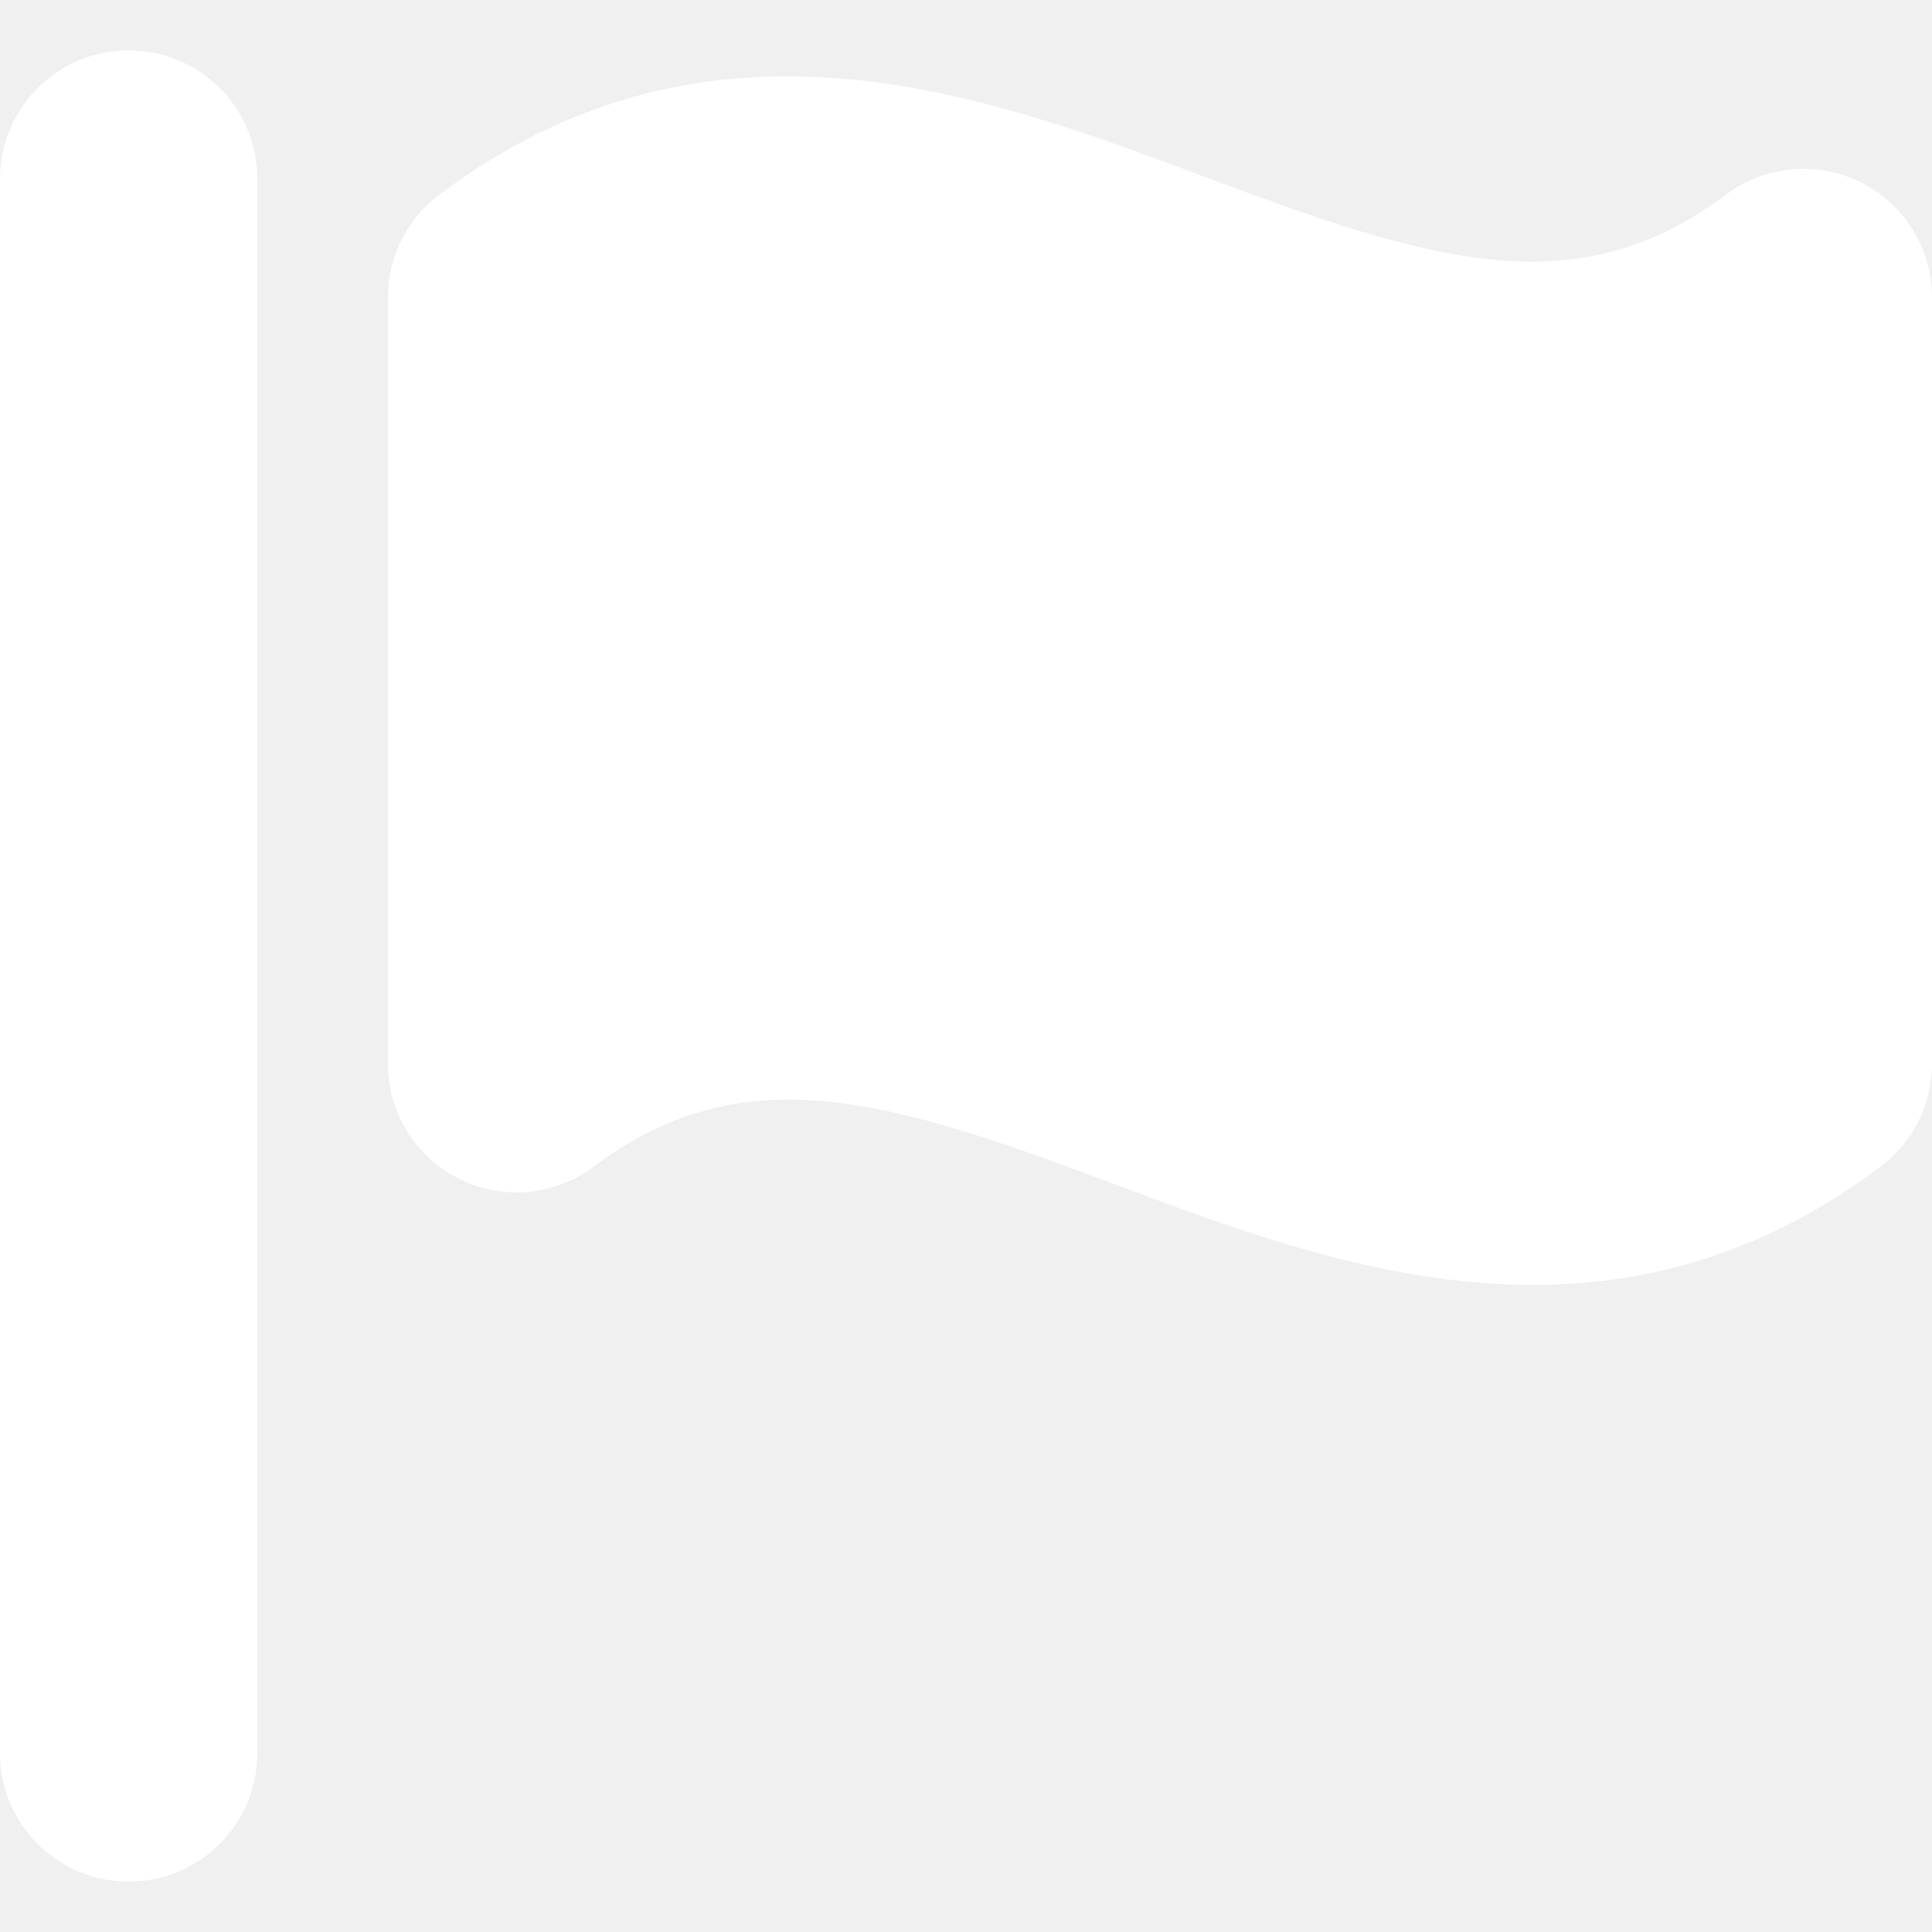
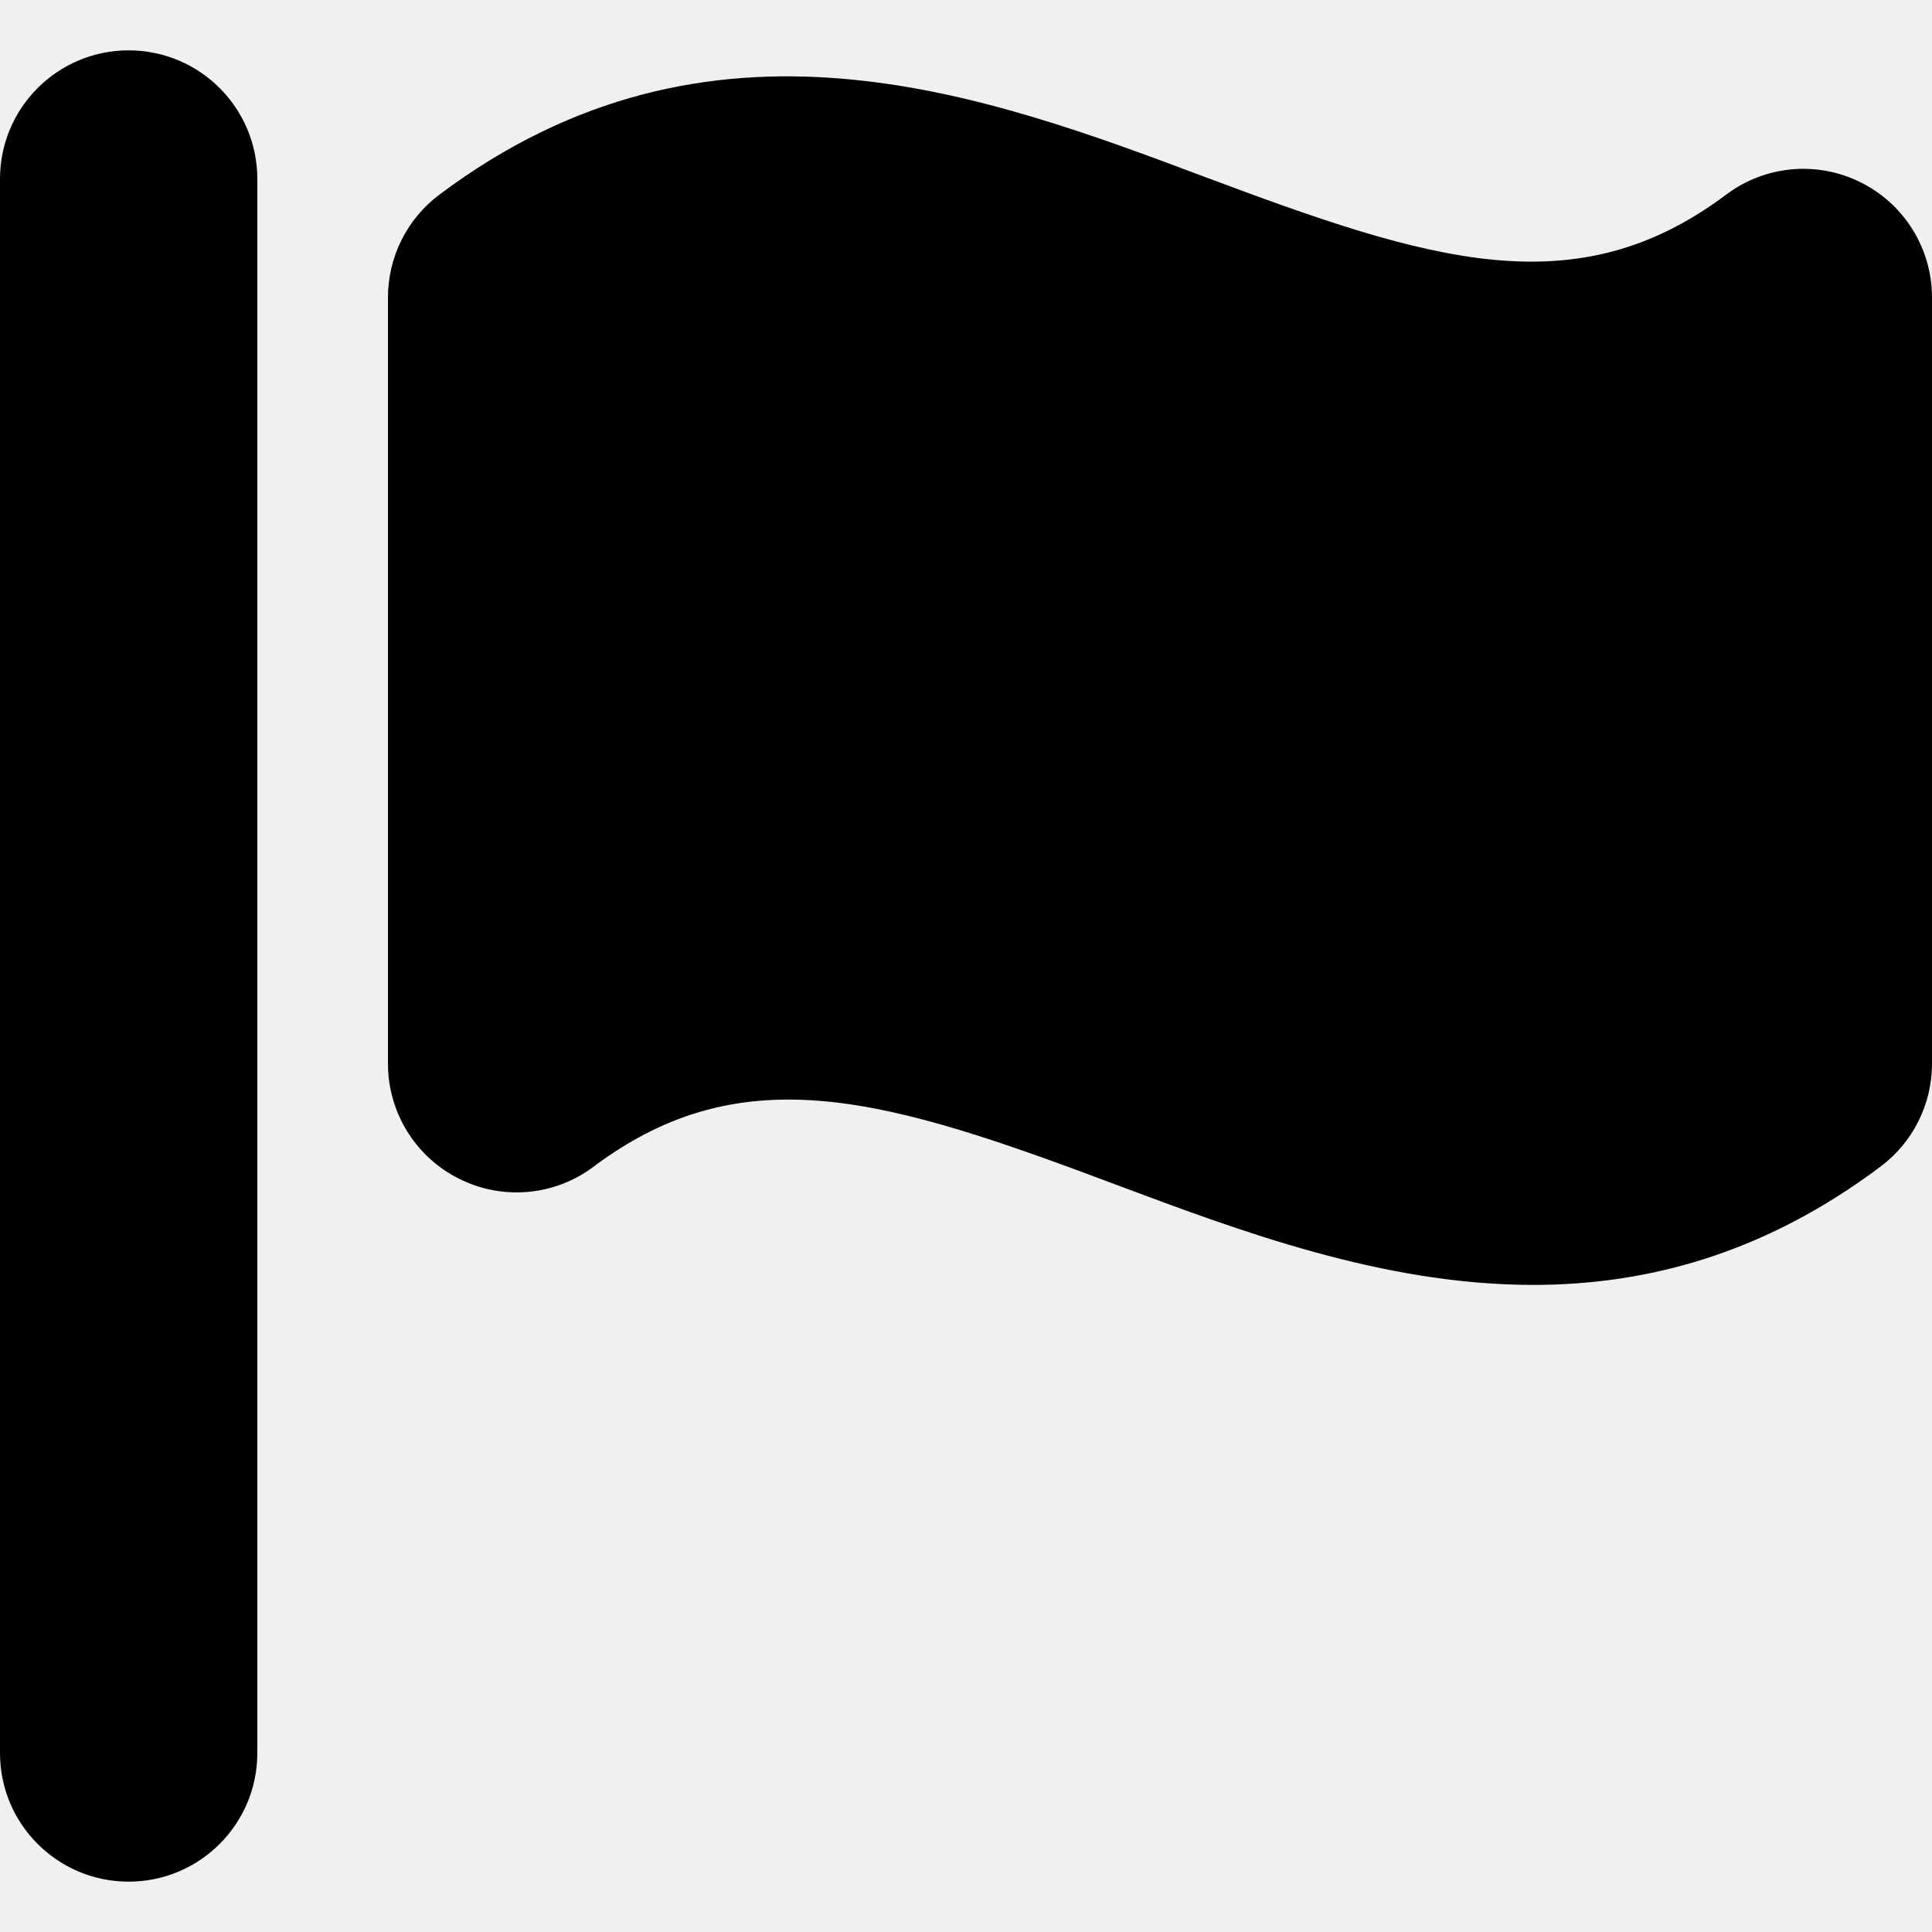
<svg xmlns="http://www.w3.org/2000/svg" width="16" height="16" viewBox="0 0 16 16" fill="none">
  <g clip-path="url(#clip0_27_495)">
-     <path d="M15.411 1.511C15.05 1.33 14.618 1.369 14.295 1.612C13.049 2.546 11.844 2.165 9.98 1.466C8.154 0.781 5.882 -0.071 3.639 1.612C3.37 1.813 3.213 2.129 3.213 2.464V8.809C3.213 9.213 3.441 9.582 3.802 9.762C4.163 9.943 4.595 9.904 4.917 9.661C6.163 8.727 7.369 9.108 9.232 9.807C10.272 10.197 11.456 10.641 12.697 10.641C13.636 10.641 14.608 10.386 15.574 9.661C15.842 9.46 16 9.145 16 8.809V2.464C16 2.06 15.772 1.691 15.411 1.511Z" fill="white" />
-     <path d="M1.065 0.417C0.477 0.417 0 0.894 0 1.482V14.518C0 15.106 0.477 15.583 1.065 15.583C1.654 15.583 2.131 15.106 2.131 14.518V1.482C2.131 0.894 1.654 0.417 1.065 0.417Z" fill="white" />
+     <path d="M15.411 1.511C15.05 1.33 14.618 1.369 14.295 1.612C13.049 2.546 11.844 2.165 9.98 1.466C8.154 0.781 5.882 -0.071 3.639 1.612C3.37 1.813 3.213 2.129 3.213 2.464V8.809C3.213 9.213 3.441 9.582 3.802 9.762C4.163 9.943 4.595 9.904 4.917 9.661C6.163 8.727 7.369 9.108 9.232 9.807C10.272 10.197 11.456 10.641 12.697 10.641C13.636 10.641 14.608 10.386 15.574 9.661C15.842 9.46 16 9.145 16 8.809V2.464C16 2.06 15.772 1.691 15.411 1.511Z" fill="currentColor" />
+     <path d="M1.065 0.417C0.477 0.417 0 0.894 0 1.482V14.518C0 15.106 0.477 15.583 1.065 15.583C1.654 15.583 2.131 15.106 2.131 14.518V1.482C2.131 0.894 1.654 0.417 1.065 0.417Z" fill="currentColor" />
  </g>
  <defs>
    <clipPath id="clip0_27_495">
      <rect width="16" height="16" fill="white" />
    </clipPath>
  </defs>
</svg>
